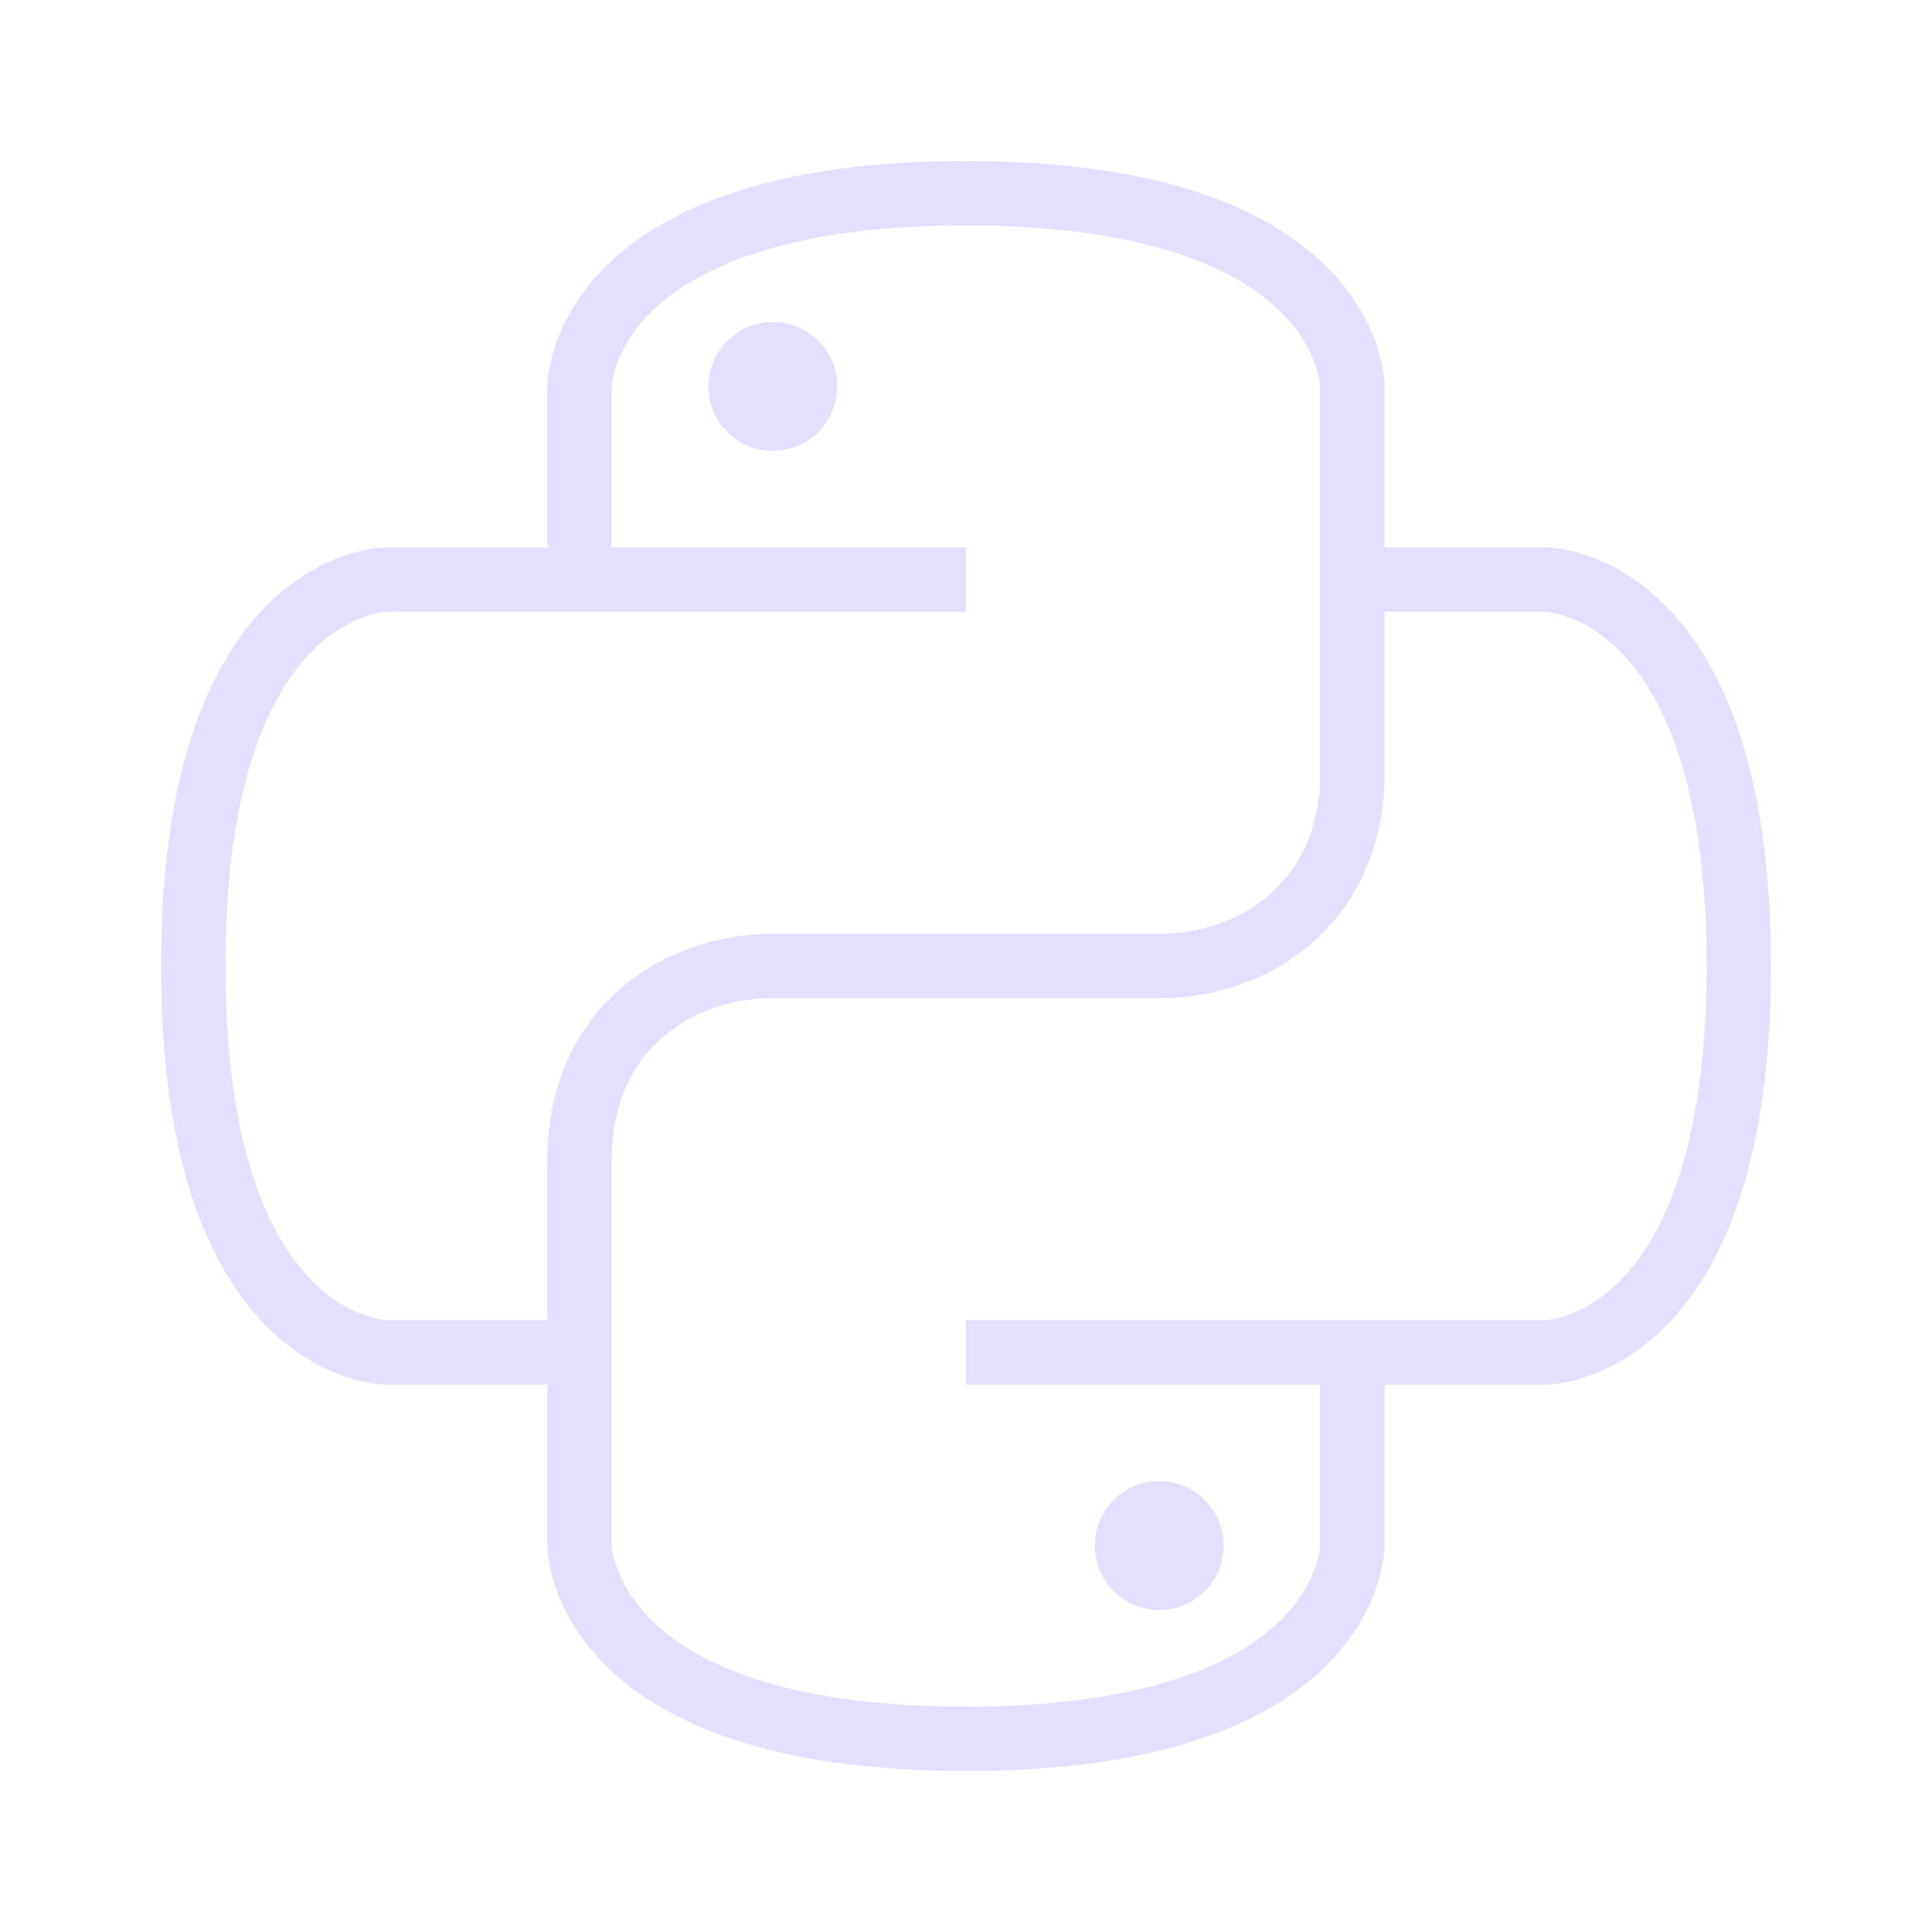
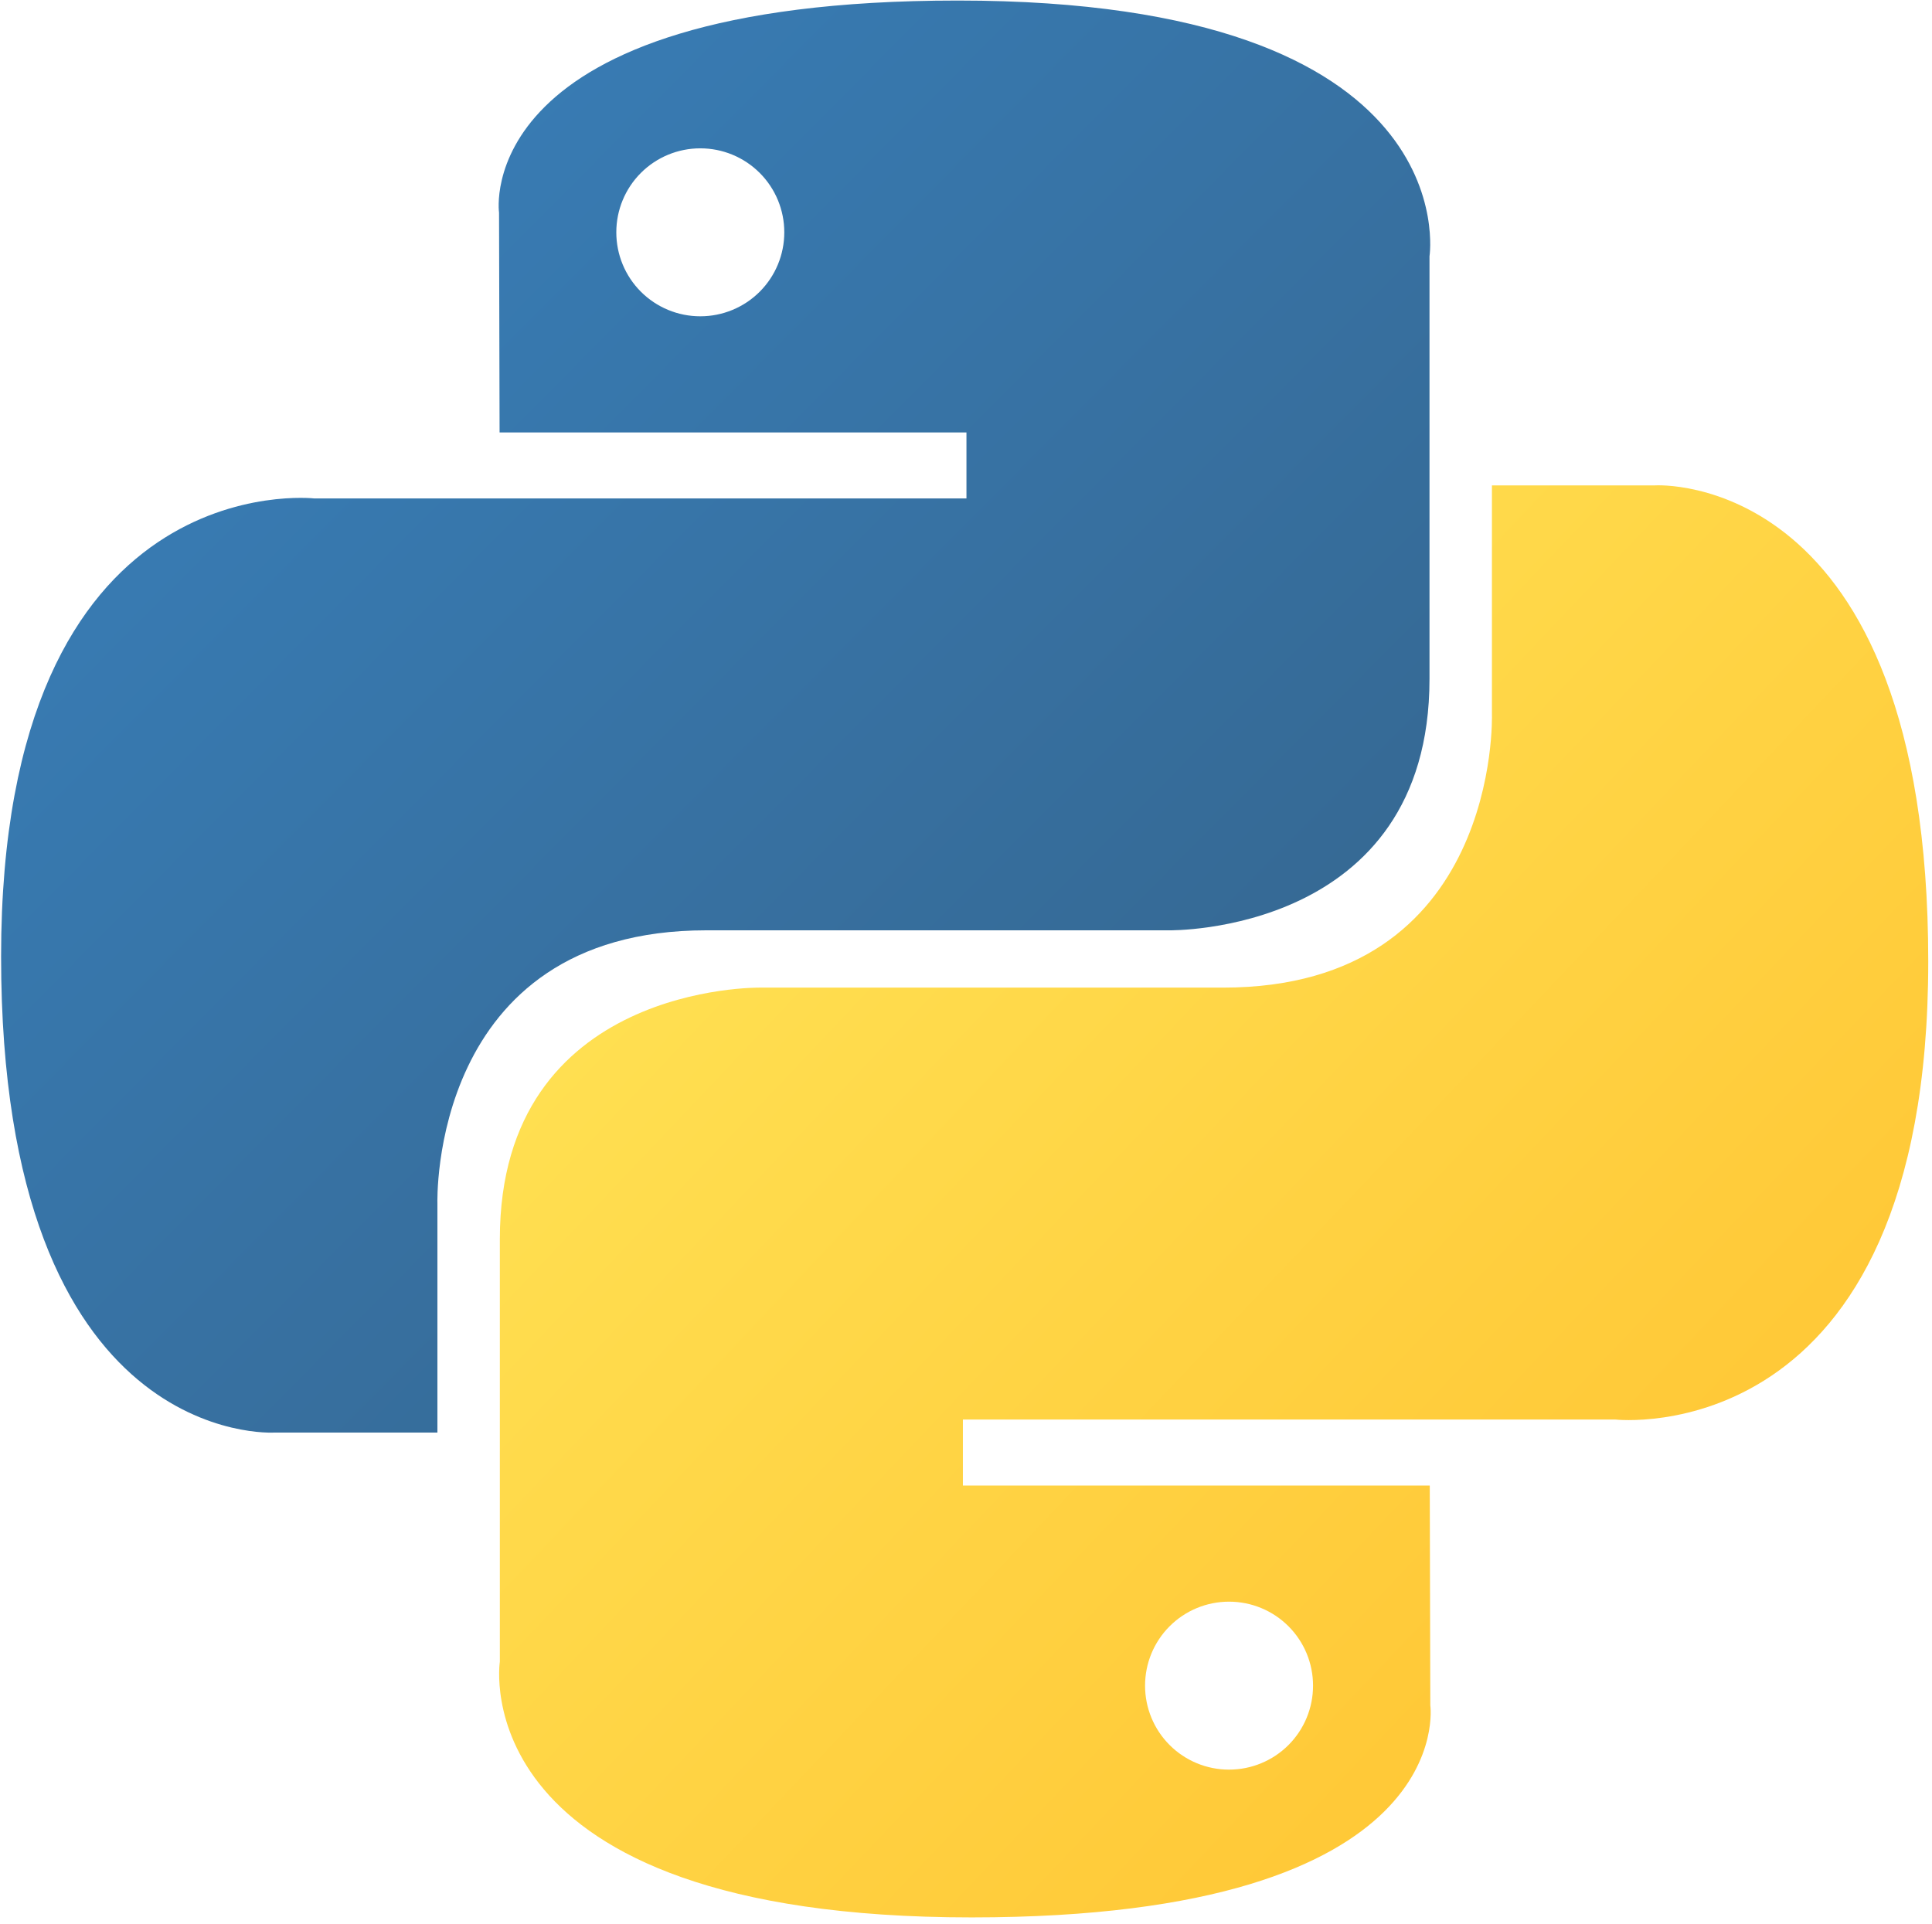
- <svg xmlns="http://www.w3.org/2000/svg" width="600" height="600" viewBox="0 0 600 600" version="1.1" id="svg01">
-   <defs id="defs01" />
-   <g id="layer1" style="display:none">
-     <path d="M 300,190 H 120 c 0,0 -50,0 -50,110 0,110 50,110 50,110 h 50 c 0,0 0,-10 0,-50 0,-40 30,-70 70,-70 40,0 89.868,0 119.934,0 C 390,290 410,270 410.414,239.52 410.828,209.04 410,120 410,120 c 0,0 0,-50 -110,-50 -110,0 -110,50 -110,50 v 50 h 110 z" id="path101" style="fill:#E3DFFF;fill-opacity:1" />
-     <path d="m 300,410 h 180 c 0,0 50,0 50,-110 0,-110 -50,-110 -50,-110 h -50 c 0,0 0,10 0,50 0,40 -30,70 -70,70 -40,0 -90,0 -120,0 -30,0 -50,20 -50,50 0,30 0,120 0,120 0,0 0,50 110,50 110,0 110,-50 110,-50 V 430 H 300 Z" id="path102" style="fill:#E3DFFF;fill-opacity:1" />
-     <circle id="path103" cx="240" cy="120" r="20" style="fill:#E3DFFF;fill-opacity:1" />
-     <circle id="path104" cx="360" cy="480" r="20" style="fill:#E3DFFF;fill-opacity:1" />
-   </g>
-   <g id="layer2" style="display:none">
-     <path d="m 120,180 c 0,0 -60,0 -60,120 0,120 60,120 60,120 h 60 c 0,0 0,-30 0,-60 0,-30 20,-60 60,-60 0,0 80,0 120,0 40,0 59.586,-29.52 60,-60 0.414,-30.48 0,-120 0,-120 0,0 0.993,-58.94 -120,-60 C 179.007,58.94 180,120 180,120 v 60 z" id="path201" style="display:inline;fill:#E3DFFF;fill-opacity:1" />
-     <path d="m 480,420 c 0,0 61.792,-12.056 60.927,-122.053 C 540,180 480,180 480,180 h -60 v 60 c 0,30 -20,60 -60,60 0,0 -80,0 -120,0 -40,0 -60,30 -60,60 0,30 0,120 0,120 0,0 10,59.746 120,59.868 C 420,540 420,480 420,480 v -60 z" id="path202" style="display:inline;fill:#E3DFFF;fill-opacity:1" />
-   </g>
-   <g id="layer3" style="display:inline">
-     <path style="fill:none;fill-rule:evenodd;stroke:#E3DFFF;stroke-width:20;stroke-linecap:butt;stroke-linejoin:miter;stroke-miterlimit:4;stroke-dasharray:none;stroke-opacity:1" d="m 180,180 v -60 c 0,0 0,-60 120,-60 120,0 120,60 120,60 0,0 0,80 0,120 0,40 -30,60 -60,60 -30,0 -90,0 -120,0 -30,0 -60,20 -60,60 0,40 0,120 0,120 0,0 0,60 120,60 120,0 120,-60 120,-60 v -60" id="path301" />
-     <path style="fill:none;fill-rule:evenodd;stroke:#E3DFFF;stroke-width:20;stroke-linecap:butt;stroke-linejoin:miter;stroke-miterlimit:4;stroke-dasharray:none;stroke-opacity:1" d="M 300,180 H 120 c 0,0 -60,0 -60,120 0,120 60,120 60,120 h 60" id="path302" />
-     <path style="fill:none;fill-rule:evenodd;stroke:#E3DFFF;stroke-width:20;stroke-linecap:butt;stroke-linejoin:miter;stroke-miterlimit:4;stroke-dasharray:none;stroke-opacity:1" d="m 420,180 h 60 c 0,0 60,0 60,120 0,120 -60,120 -60,120 H 300" id="path303" />
-     <circle style="opacity:1;fill:#E3DFFF;fill-opacity:1;stroke:none;stroke-width:20;stroke-linecap:round;stroke-linejoin:round;stroke-miterlimit:4;stroke-dasharray:none;stroke-opacity:1" id="path304" cx="240" cy="120" r="20" />
-     <circle style="opacity:1;fill:#E3DFFF;fill-opacity:1;stroke:none;stroke-width:20;stroke-linecap:round;stroke-linejoin:round;stroke-miterlimit:4;stroke-dasharray:none;stroke-opacity:1" id="path305" cx="360" cy="480" r="20" />
-   </g>
-   <g id="layer4" style="display:none">
-     <path d="M 30,60 H 570" id="path401" style="stroke:#E3DFFF;stroke-width:0.6;stroke-miterlimit:4;stroke-dasharray:none;stroke-opacity:1" />
-     <path d="M 150,120 H 450" id="path402" style="stroke:#E3DFFF;stroke-width:0.6;stroke-miterlimit:4;stroke-dasharray:none;stroke-opacity:1" />
-     <path d="M 30,180 H 570" id="path403" style="stroke:#E3DFFF;stroke-width:0.6;stroke-miterlimit:4;stroke-dasharray:none;stroke-opacity:1" />
-     <path d="M 330,240 H 450" id="path404" style="display:inline;stroke:#E3DFFF;stroke-width:0.6;stroke-miterlimit:4;stroke-dasharray:none;stroke-opacity:1" />
-     <path d="M 30,300 H 570" id="path405" style="stroke:#E3DFFF;stroke-width:0.6;stroke-miterlimit:4;stroke-dasharray:none;stroke-opacity:1" />
-     <path d="M 150,360 H 270" id="path406" style="display:inline;stroke:#E3DFFF;stroke-width:0.6;stroke-miterlimit:4;stroke-dasharray:none;stroke-opacity:1" />
-     <path d="M 30,420 H 570" id="path407" style="stroke:#E3DFFF;stroke-width:0.6;stroke-miterlimit:4;stroke-dasharray:none;stroke-opacity:1" />
-     <path d="M 150,480 H 450" id="path408" style="stroke:#E3DFFF;stroke-width:0.6;stroke-miterlimit:4;stroke-dasharray:none;stroke-opacity:1" />
-     <path d="M 30,540 H 570" id="path409" style="stroke:#E3DFFF;stroke-width:0.6;stroke-miterlimit:4;stroke-dasharray:none;stroke-opacity:1" />
-     <path d="M 60,30 V 570" id="path410" style="stroke:#E3DFFF;stroke-width:0.6;stroke-miterlimit:4;stroke-dasharray:none;stroke-opacity:1" />
-     <path d="M 120,450 V 150" id="path411" style="stroke:#E3DFFF;stroke-width:0.6;stroke-miterlimit:4;stroke-dasharray:none;stroke-opacity:1" />
-     <path d="M 180,30 V 570" id="path412" style="stroke:#E3DFFF;stroke-width:0.6;stroke-miterlimit:4;stroke-dasharray:none;stroke-opacity:1" />
-     <path d="M 240,30 V 210" id="path413" style="stroke:#E3DFFF;stroke-width:0.6;stroke-miterlimit:4;stroke-dasharray:none;stroke-opacity:1" />
-     <path d="M 240,270 V 390" id="path414" style="display:inline;stroke:#E3DFFF;stroke-width:0.6;stroke-miterlimit:4;stroke-dasharray:none;stroke-opacity:1" />
-     <path d="M 300,30 V 570" id="path415" style="stroke:#E3DFFF;stroke-width:0.6;stroke-miterlimit:4;stroke-dasharray:none;stroke-opacity:1" />
-     <path d="M 360,210 V 330" id="path416" style="display:inline;stroke:#E3DFFF;stroke-width:0.6;stroke-miterlimit:4;stroke-dasharray:none;stroke-opacity:1" />
-     <path d="M 360,390 V 570" id="path417" style="stroke:#E3DFFF;stroke-width:0.6;stroke-miterlimit:4;stroke-dasharray:none;stroke-opacity:1" />
-     <path d="M 420,30 V 570" id="path418" style="stroke:#E3DFFF;stroke-width:0.6;stroke-miterlimit:4;stroke-dasharray:none;stroke-opacity:1" />
-     <path d="M 480,450 V 150" id="path419" style="stroke:#E3DFFF;stroke-width:0.6;stroke-miterlimit:4;stroke-dasharray:none;stroke-opacity:1" />
-     <path d="M 540,30 V 570" id="path420" style="stroke:#E3DFFF;stroke-width:0.6;stroke-miterlimit:4;stroke-dasharray:none;stroke-opacity:1" />
-   </g>
+ <svg xmlns="http://www.w3.org/2000/svg" width="2500" height="2490" viewBox="0 0 256 255" preserveAspectRatio="xMinYMin meet">
+   <defs>
+     <linearGradient x1="12.959%" y1="12.039%" x2="79.639%" y2="78.201%" id="a">
+       <stop stop-color="#387EB8" offset="0%" />
+       <stop stop-color="#366994" offset="100%" />
+     </linearGradient>
+     <linearGradient x1="19.128%" y1="20.579%" x2="90.742%" y2="88.429%" id="b">
+       <stop stop-color="#FFE052" offset="0%" />
+       <stop stop-color="#FFC331" offset="100%" />
+     </linearGradient>
+   </defs>
+   <path d="M126.916.072c-64.832 0-60.784 28.115-60.784 28.115l.072 29.128h61.868v8.745H41.631S.145 61.355.145 126.77c0 65.417 36.21 63.097 36.21 63.097h21.61v-30.356s-1.165-36.21 35.632-36.21h61.362s34.475.557 34.475-33.319V33.97S194.67.072 126.916.072zM92.802 19.66a11.12 11.12 0 0 1 11.13 11.13 11.12 11.12 0 0 1-11.13 11.13 11.12 11.12 0 0 1-11.13-11.13 11.12 11.12 0 0 1 11.13-11.13z" fill="url(#a)" />
+   <path d="M128.757 254.126c64.832 0 60.784-28.115 60.784-28.115l-.072-29.127H127.6v-8.745h86.441s41.486 4.705 41.486-60.712c0-65.416-36.21-63.096-36.21-63.096h-21.61v30.355s1.165 36.21-35.632 36.21h-61.362s-34.475-.557-34.475 33.32v56.013s-5.235 33.897 62.518 33.897zm34.114-19.586a11.12 11.12 0 0 1-11.13-11.13 11.12 11.12 0 0 1 11.13-11.131 11.12 11.12 0 0 1 11.13 11.13 11.12 11.12 0 0 1-11.13 11.13z" fill="url(#b)" />
</svg>
